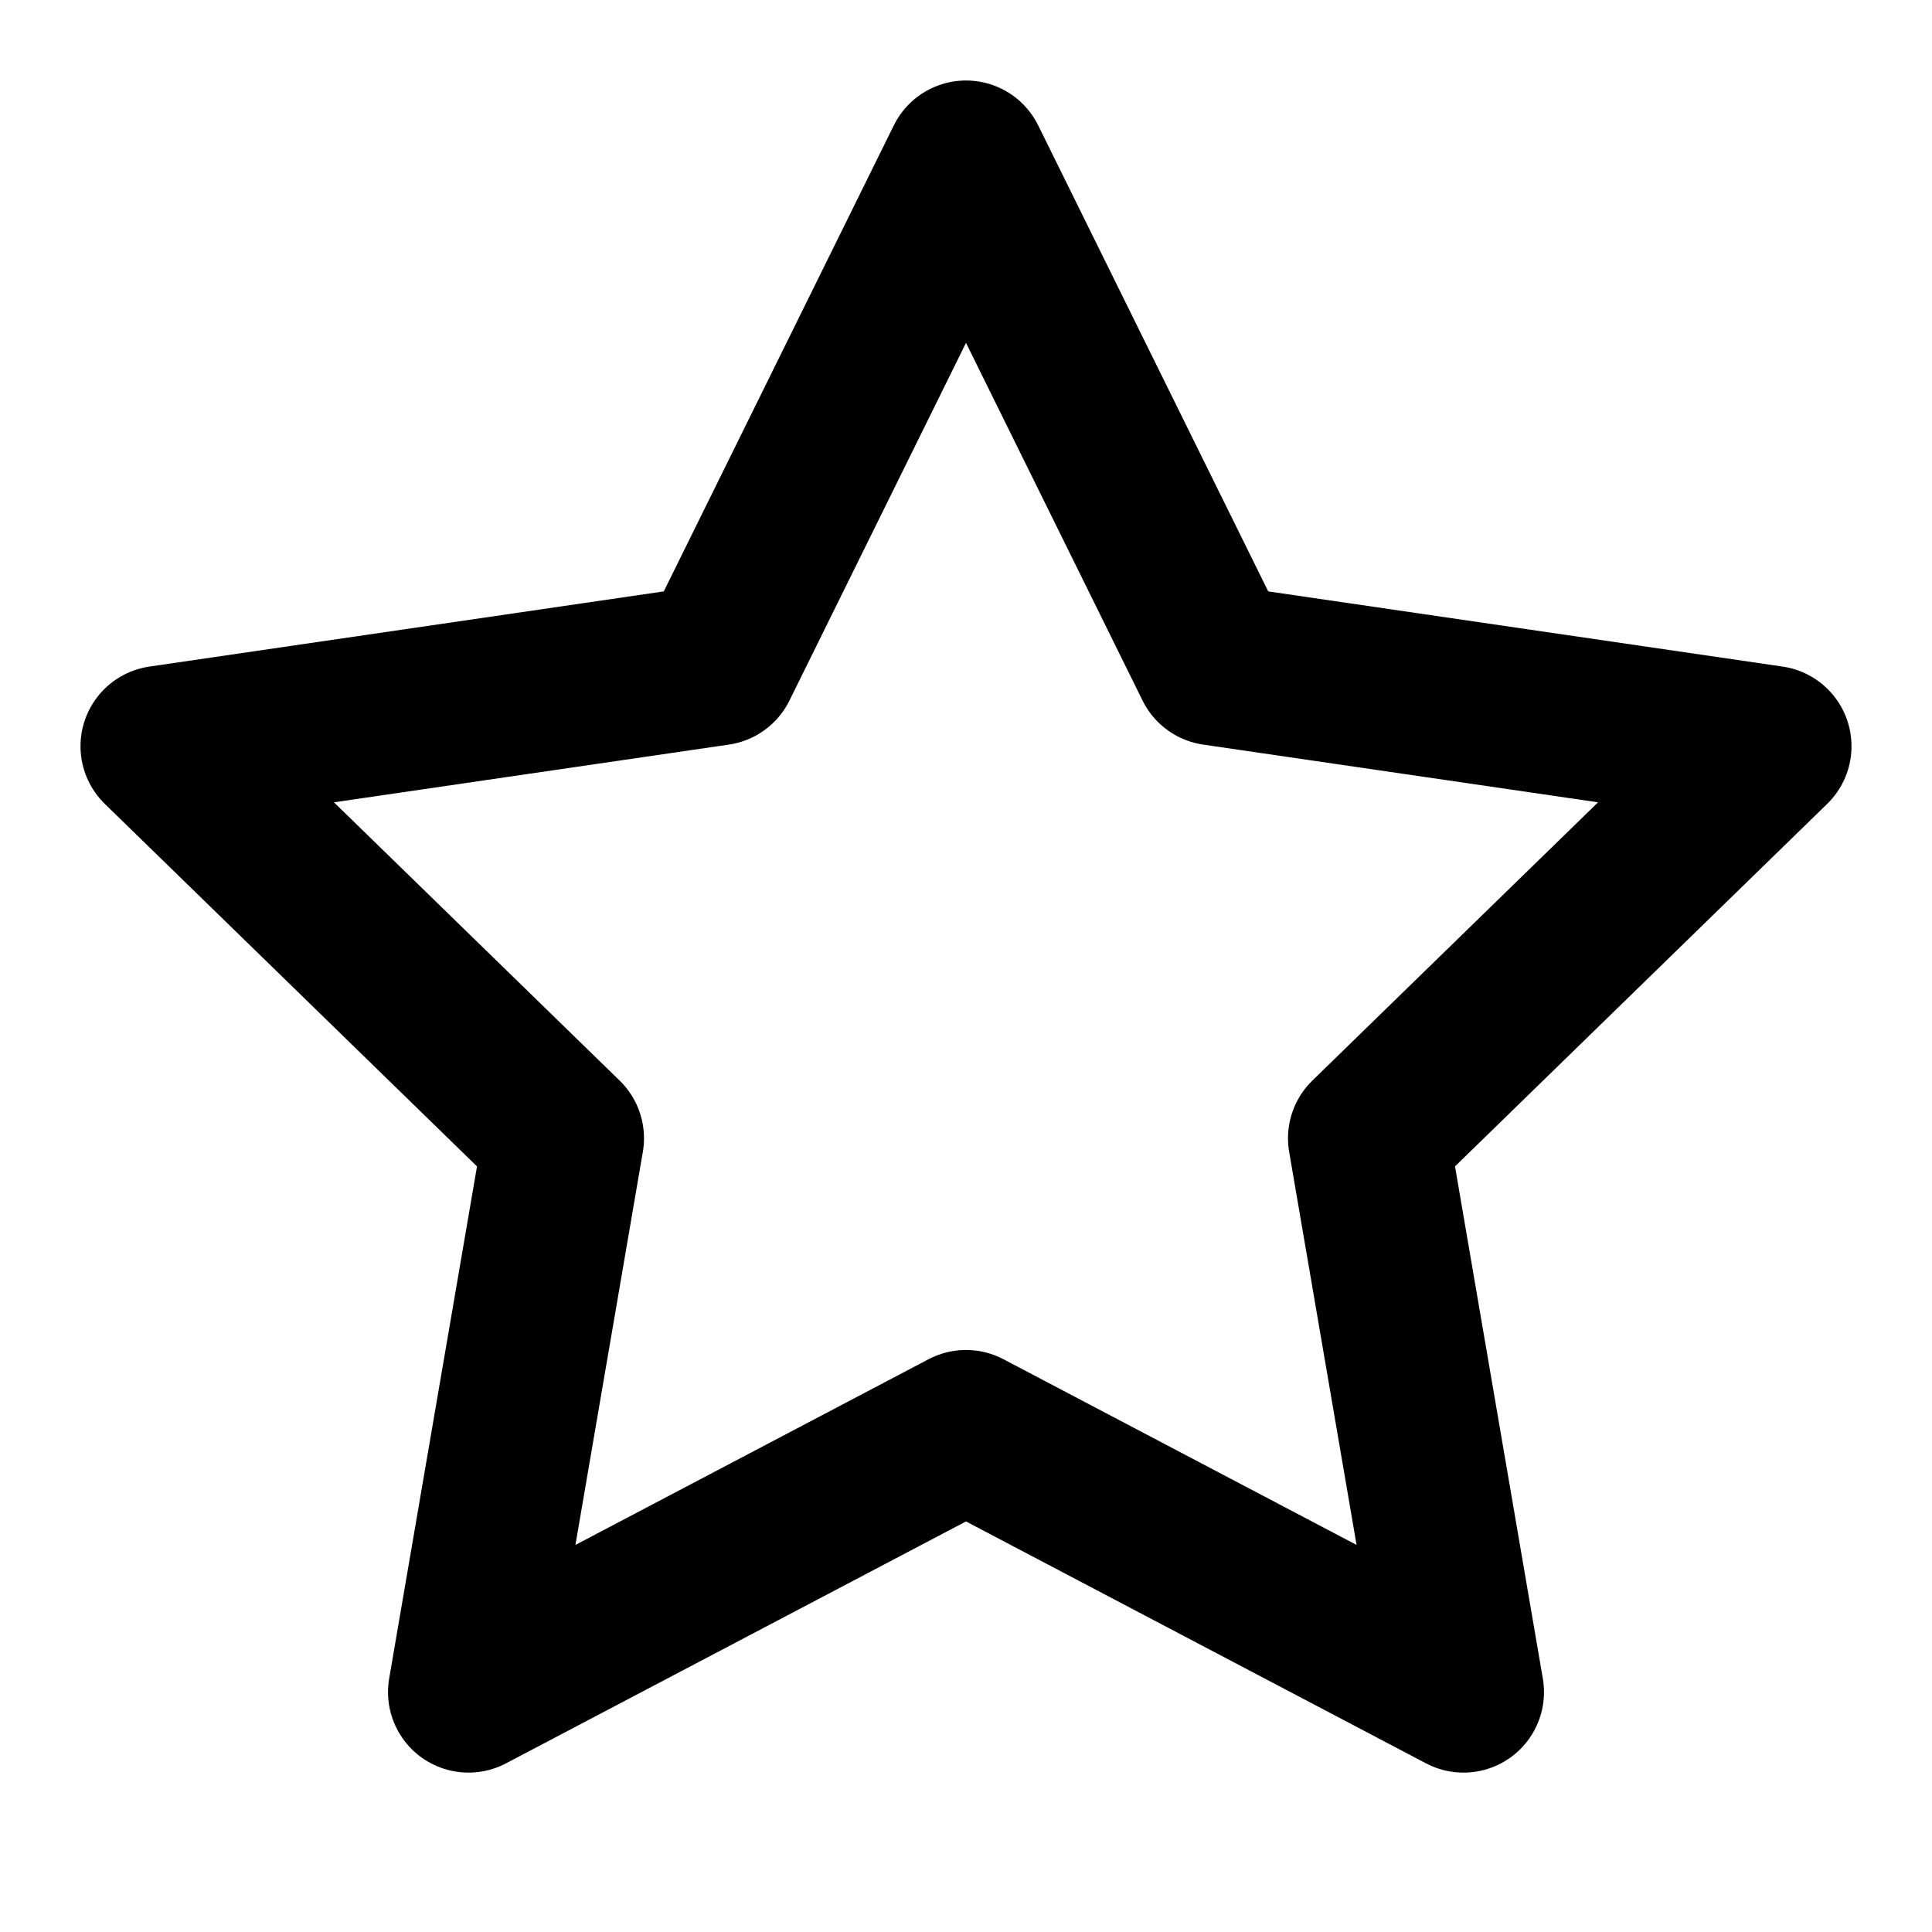
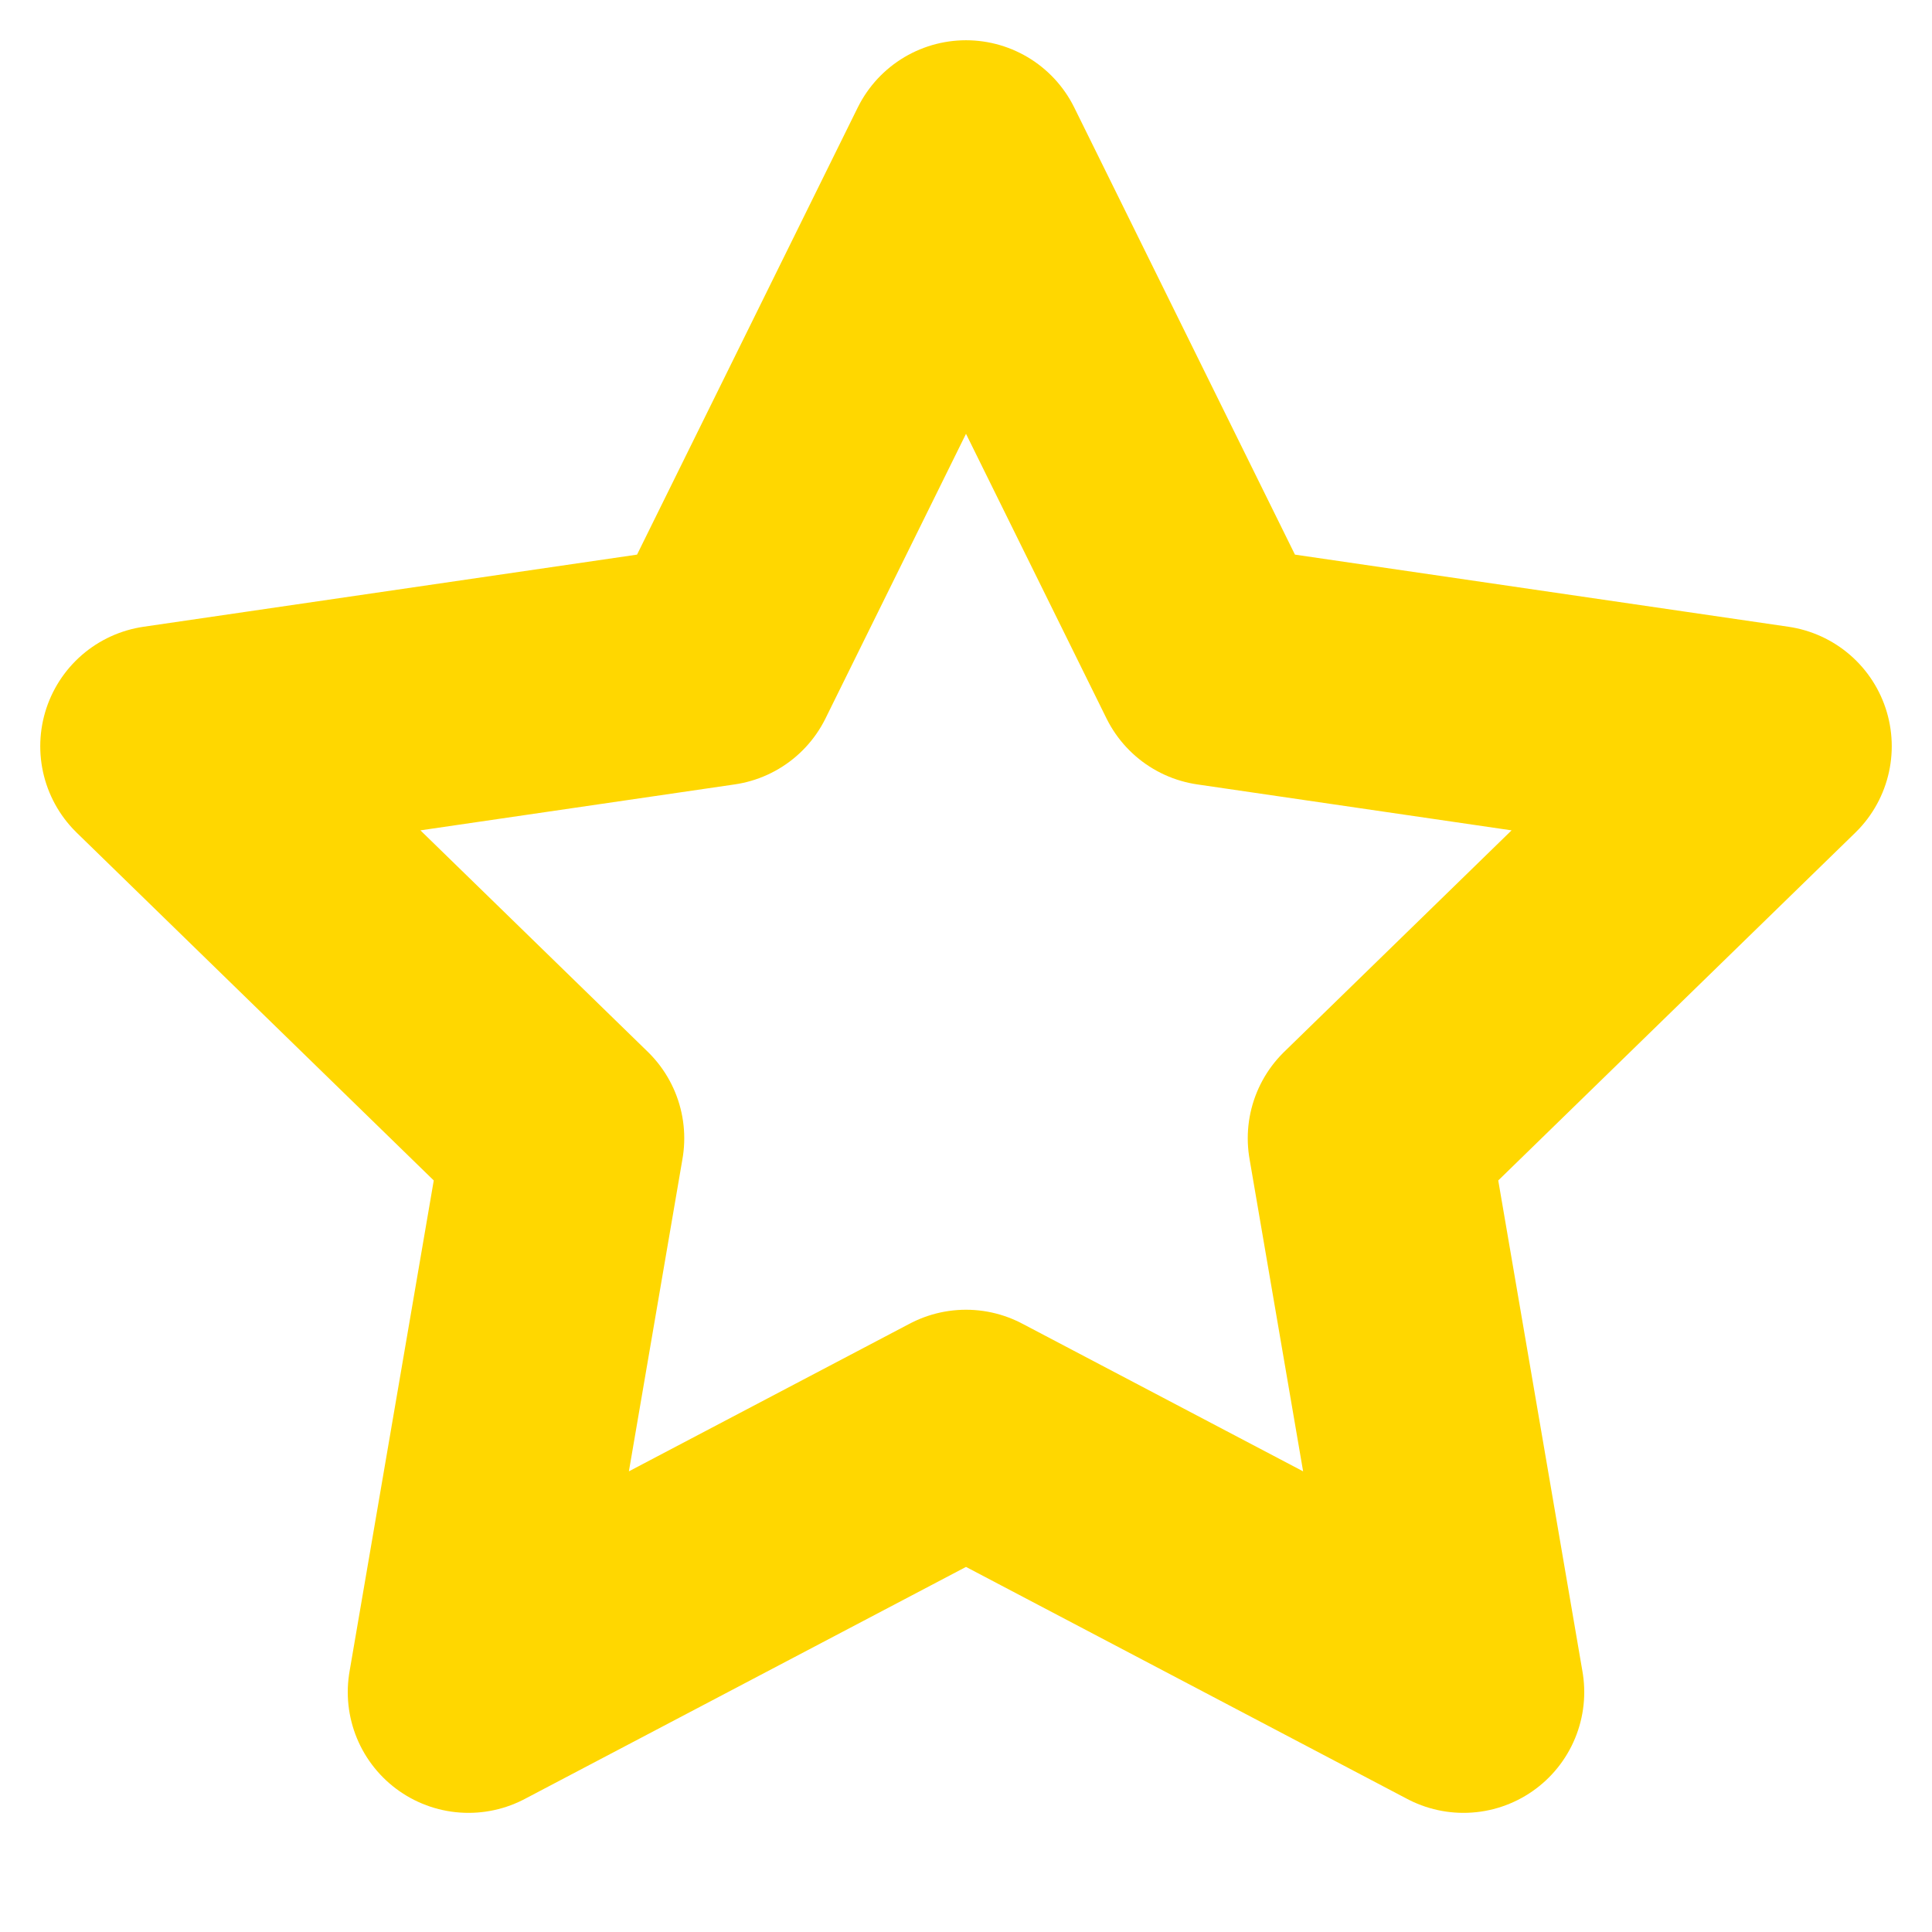
- <svg xmlns="http://www.w3.org/2000/svg" width="24" height="24" viewBox="0 0 24 24" fill="none" stroke="currentColor" stroke-width="2" stroke-linecap="round" stroke-linejoin="round" class="feather feather-star">
+ <svg xmlns="http://www.w3.org/2000/svg" width="12" height="12" viewBox="0 0 24 24" fill="none" stroke="gold" stroke-width="3" stroke-linecap="round" stroke-linejoin="round" class="feather feather-star">
  <polygon points="12 2 15.09 8.26 22 9.27 17 14.14 18.18 21.02 12 17.77 5.82 21.02 7 14.14 2 9.27 8.91 8.26 12 2" />
</svg>
